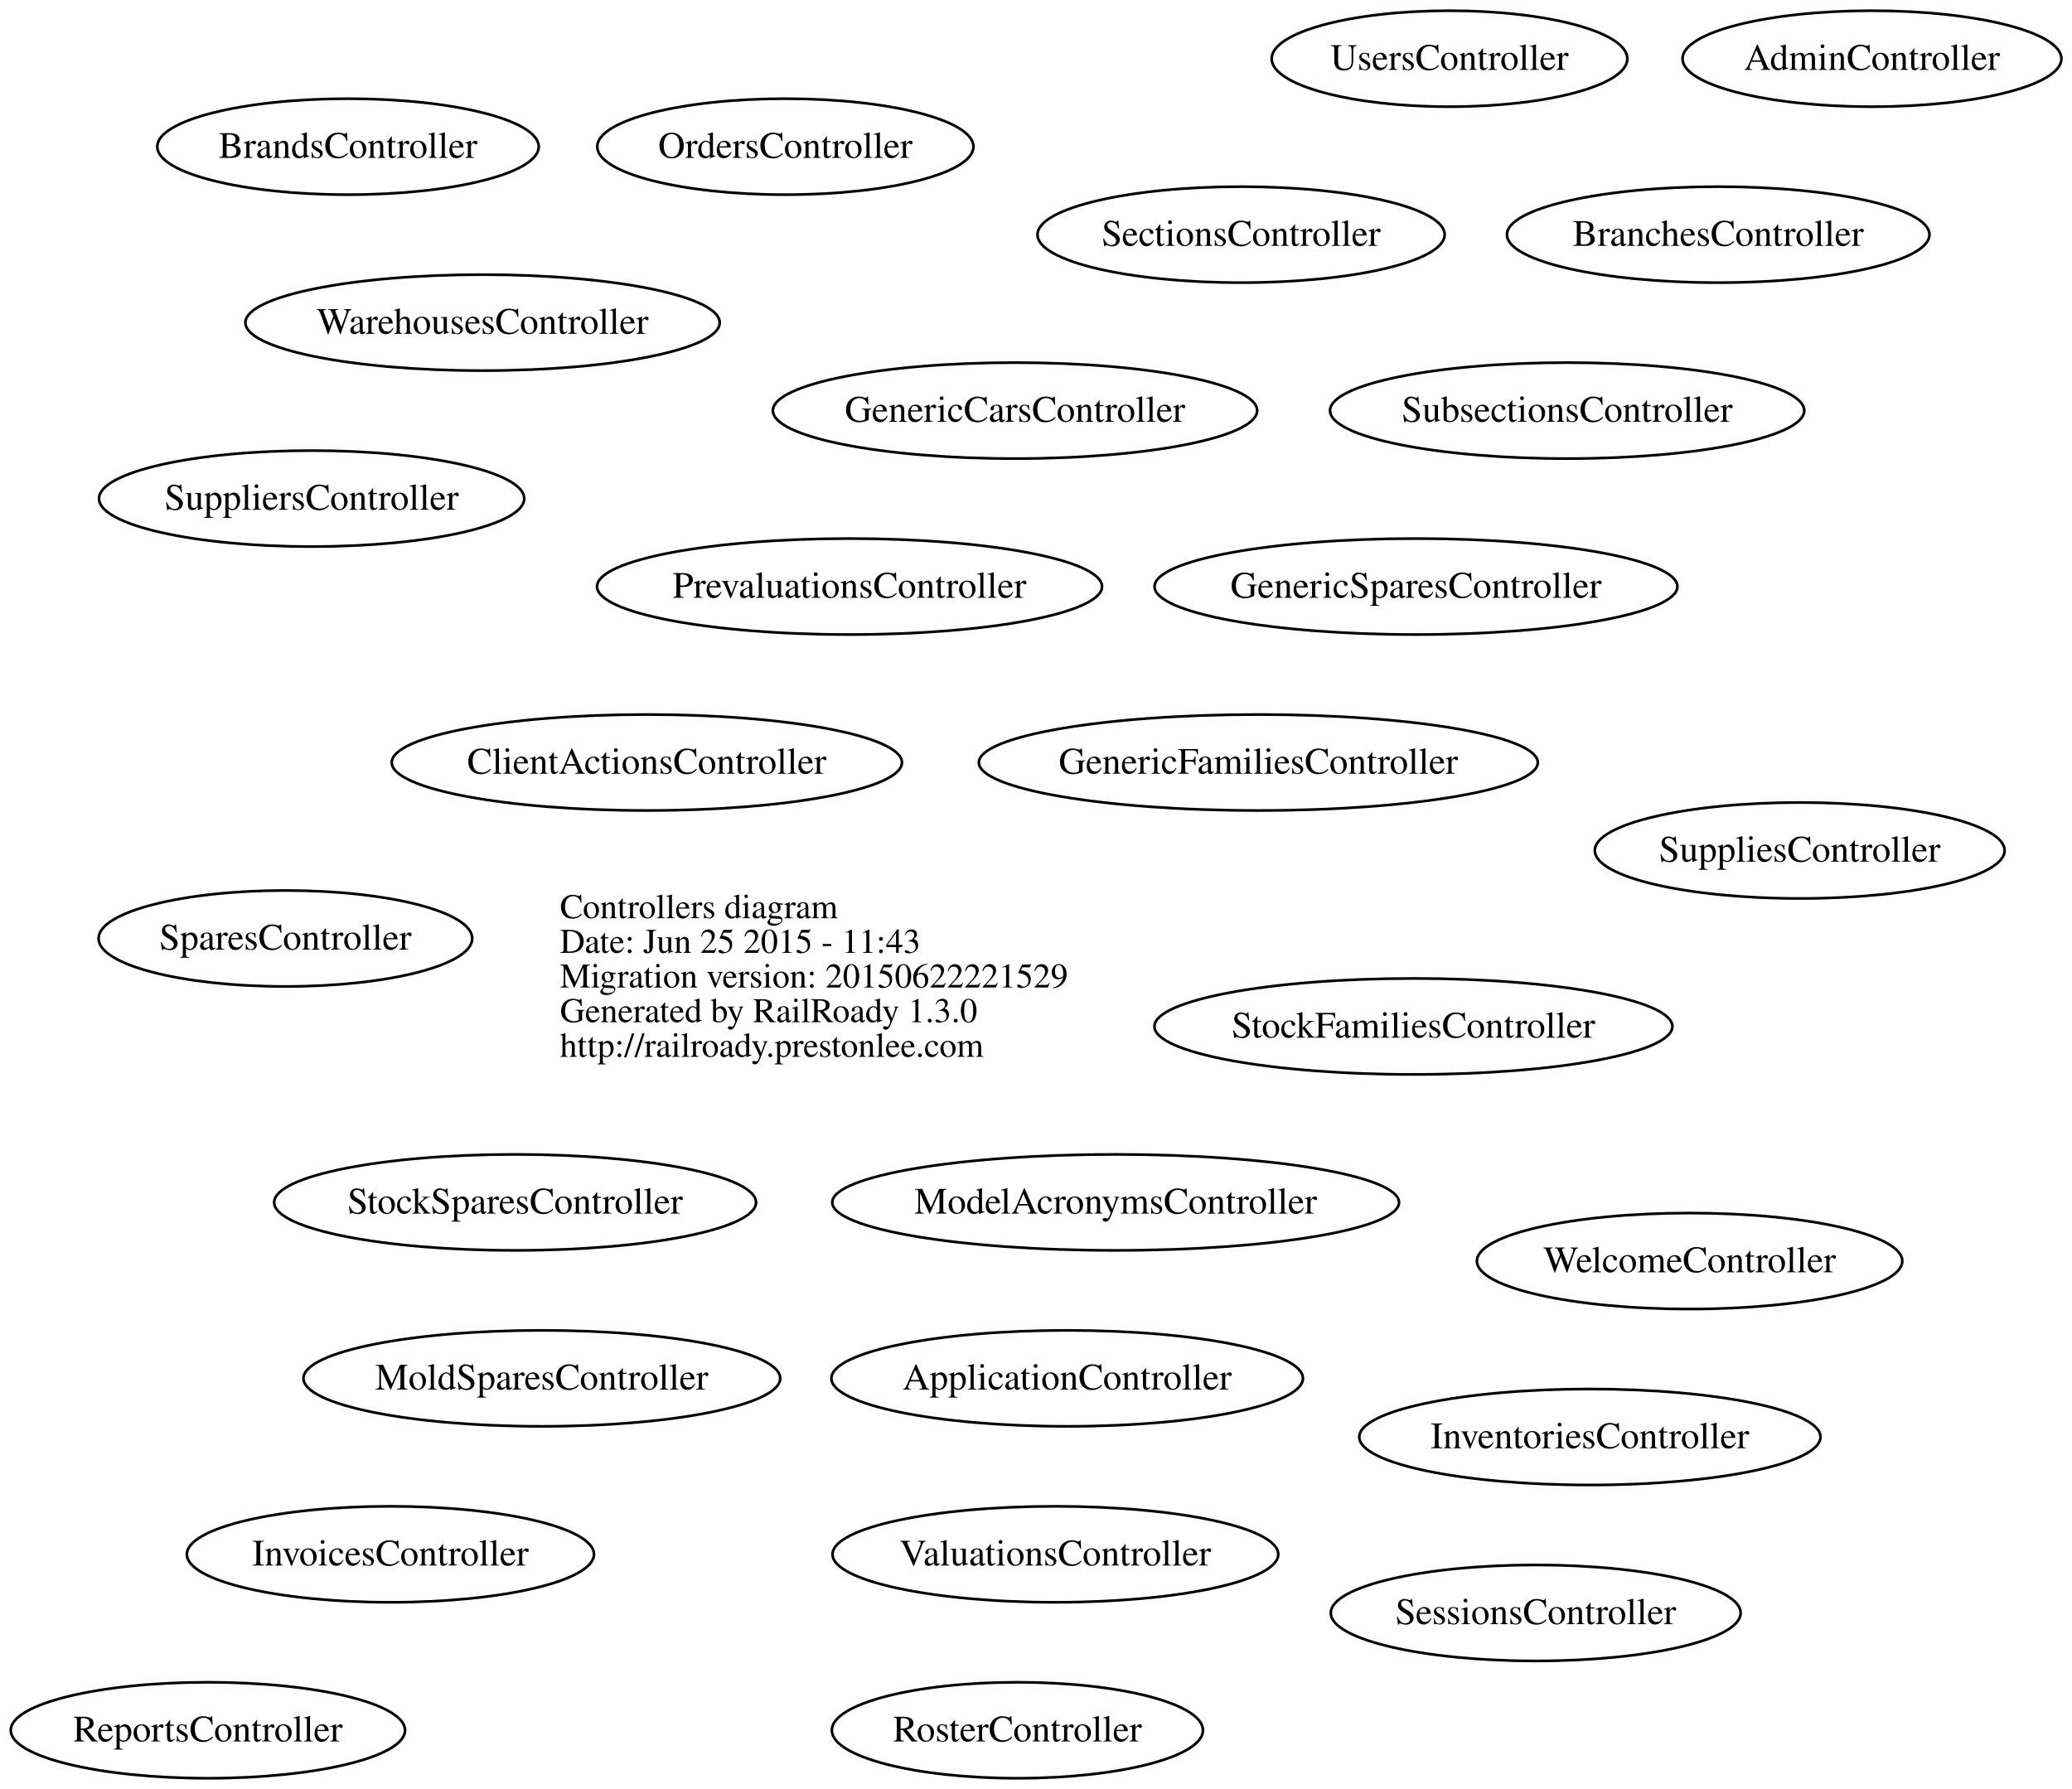
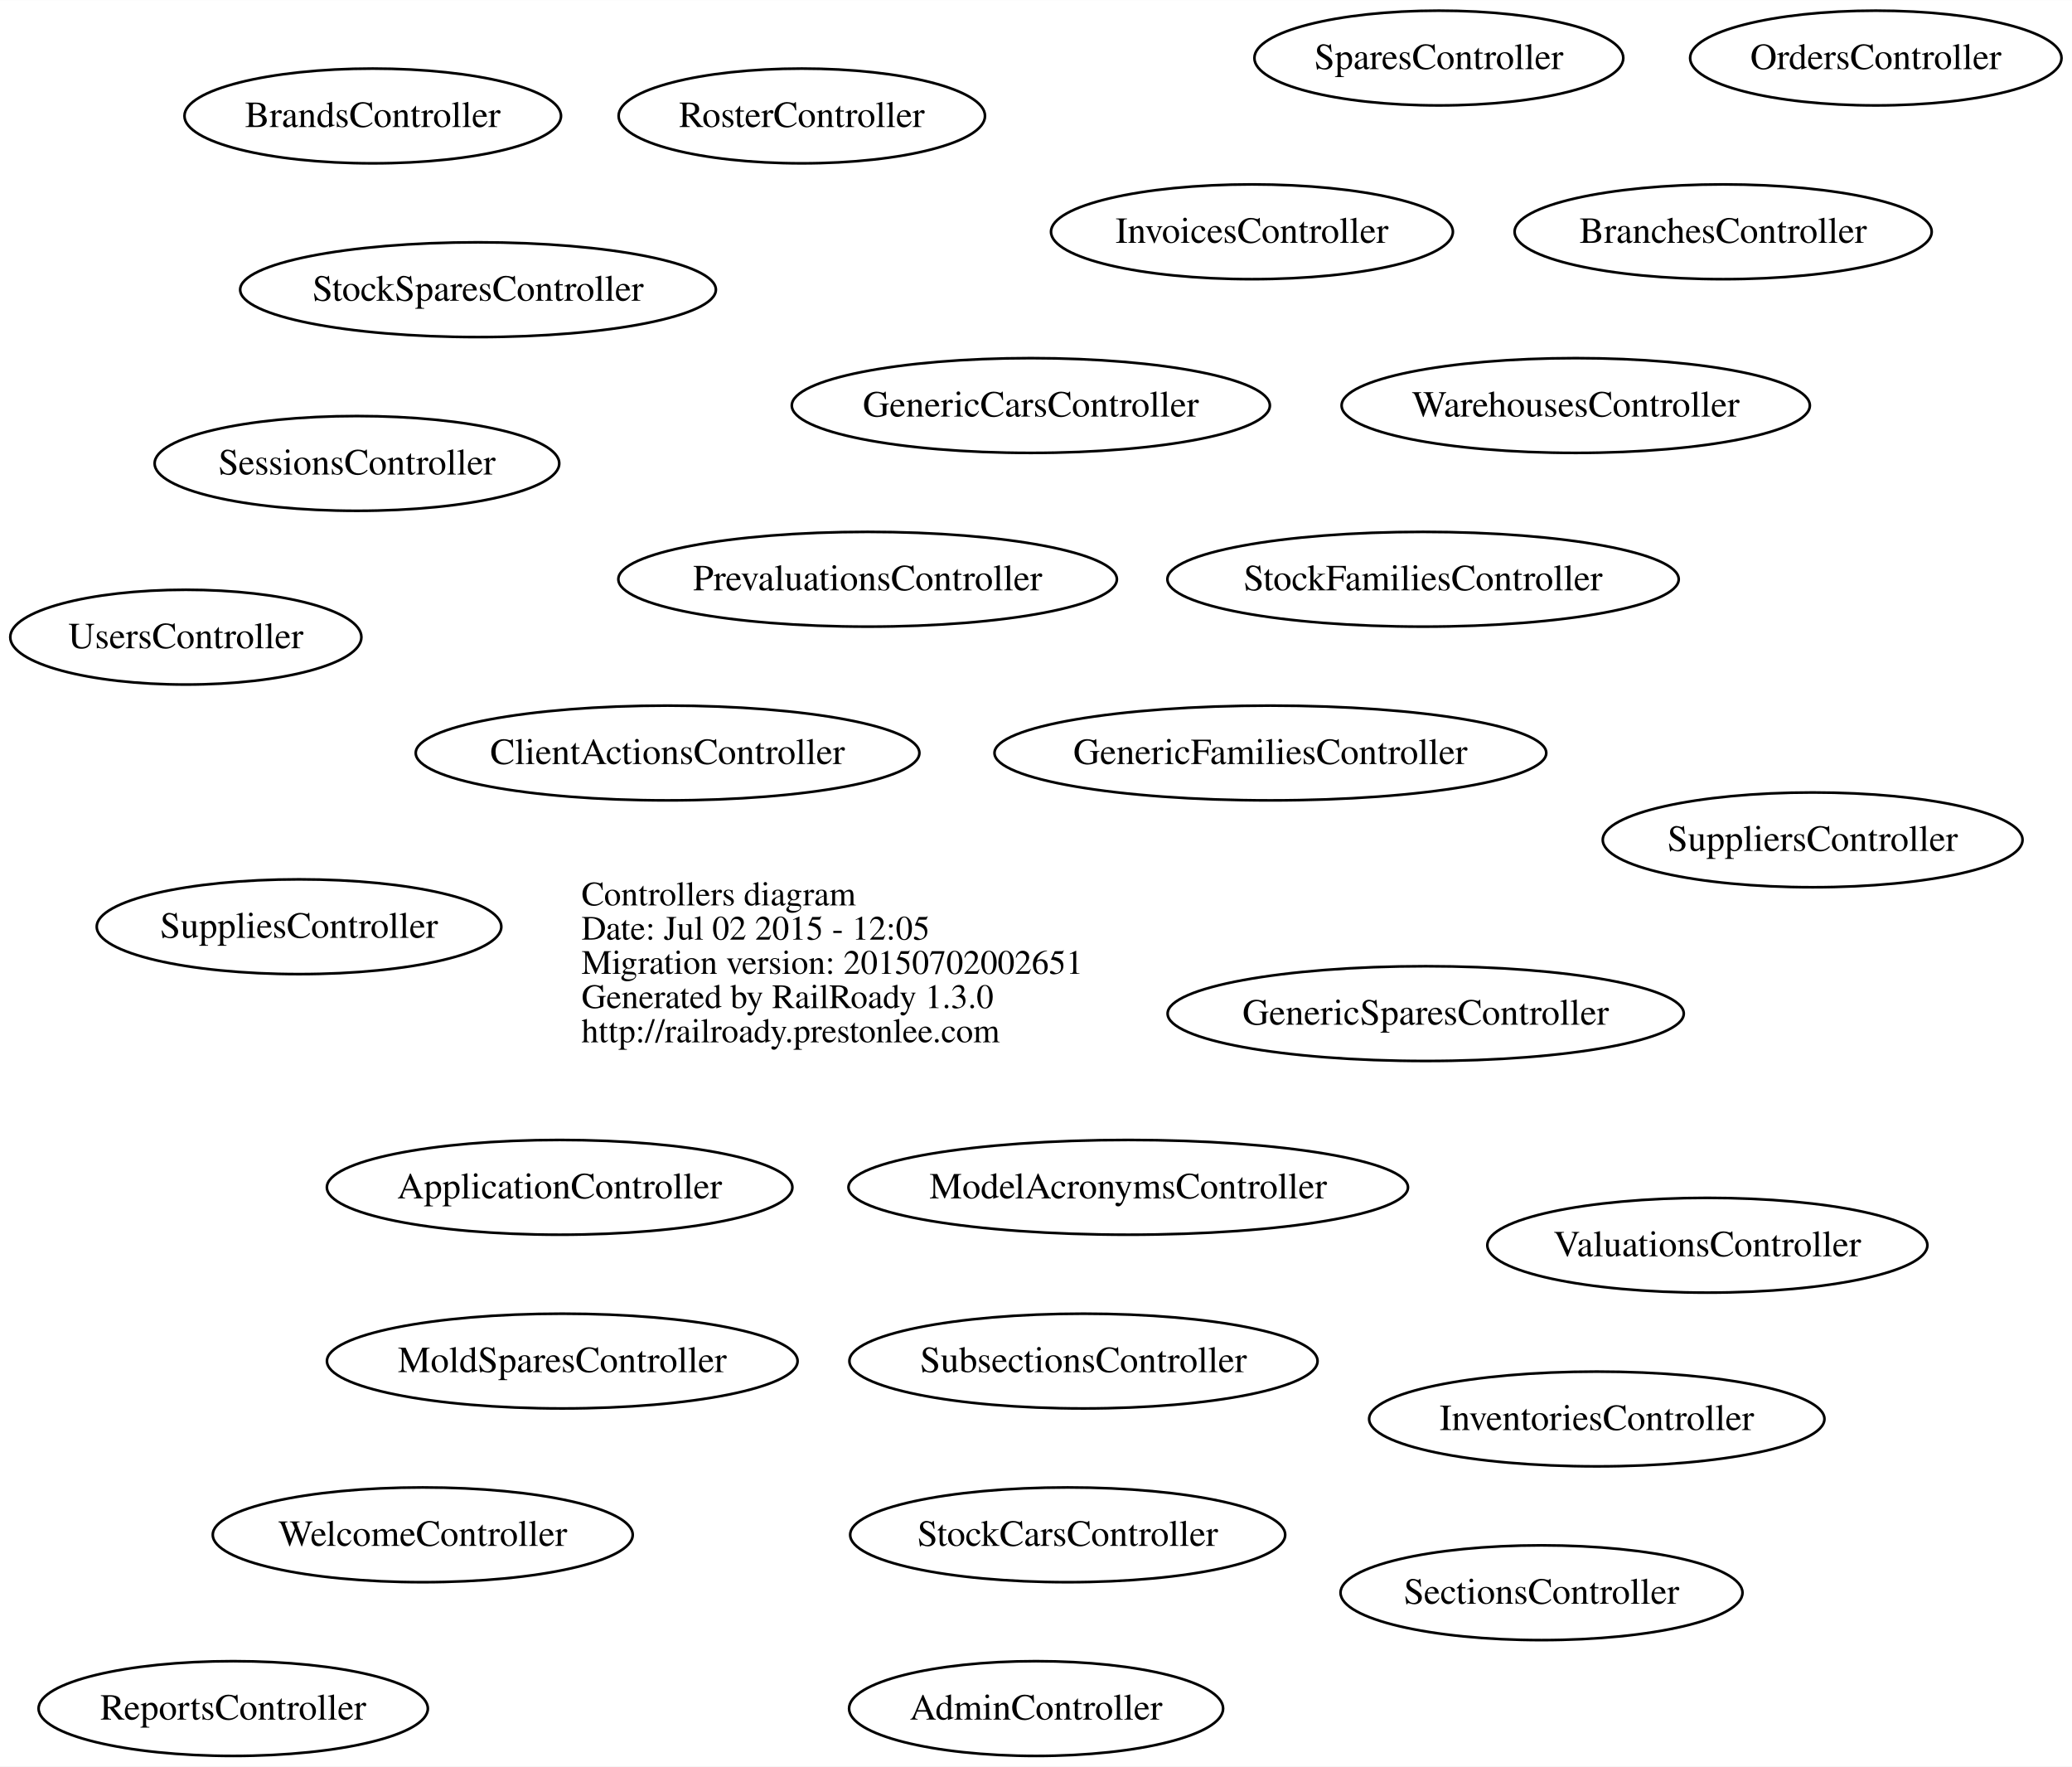
- <svg xmlns="http://www.w3.org/2000/svg" width="777pt" height="671pt" viewBox="0.00 0.00 777.04 671.00">
-   <g id="graph0" class="graph" transform="scale(1 1) rotate(0) translate(4 667)">
-     <polygon fill="white" stroke="none" points="-4,4 -4,-667 773.044,-667 773.044,4 -4,4" />
+ <svg xmlns="http://www.w3.org/2000/svg" width="787pt" height="671pt" viewBox="0.00 0.00 787.12 671.00">
+   <g id="graph0" class="graph" transform="scale(1 1) rotate(0) translate(322.596 359)">
+     <polygon fill="white" stroke="none" points="-322.596,312 -322.596,-359 464.521,-359 464.521,312 -322.596,312" />
    <g id="node1" class="node">
-       <text text-anchor="start" x="206" y="-322.6" font-family="Times,serif" font-size="13.00">Controllers diagram</text>
-       <text text-anchor="start" x="206" y="-309.6" font-family="Times,serif" font-size="13.00">Date: Jun 25 2015 - 11:43</text>
-       <text text-anchor="start" x="206" y="-296.6" font-family="Times,serif" font-size="13.00">Migration version: 20150622221529</text>
-       <text text-anchor="start" x="206" y="-283.6" font-family="Times,serif" font-size="13.00">Generated by RailRoady 1.3.0</text>
-       <text text-anchor="start" x="206" y="-270.6" font-family="Times,serif" font-size="13.00">http://railroady.prestonlee.com</text>
+       <text text-anchor="start" x="-101.688" y="-15.1" font-family="Times,serif" font-size="13.00">Controllers diagram</text>
+       <text text-anchor="start" x="-101.688" y="-2.1" font-family="Times,serif" font-size="13.00">Date: Jul 02 2015 - 12:05</text>
+       <text text-anchor="start" x="-101.688" y="10.9" font-family="Times,serif" font-size="13.00">Migration version: 20150702002651</text>
+       <text text-anchor="start" x="-101.688" y="23.9" font-family="Times,serif" font-size="13.00">Generated by RailRoady 1.3.0</text>
+       <text text-anchor="start" x="-101.688" y="36.9" font-family="Times,serif" font-size="13.00">http://railroady.prestonlee.com</text>
    </g>
    <g id="node2" class="node">
-       <ellipse fill="none" stroke="black" cx="698.022" cy="-645" rx="71.044" ry="18" />
-       <text text-anchor="middle" x="698.022" y="-640.8" font-family="Times,serif" font-size="14.00">AdminController</text>
+       <ellipse fill="none" stroke="black" cx="71" cy="290" rx="71.044" ry="18" />
+       <text text-anchor="middle" x="71" y="294.2" font-family="Times,serif" font-size="14.00">AdminController</text>
    </g>
    <g id="node3" class="node">
-       <ellipse fill="none" stroke="black" cx="396.208" cy="-150" rx="88.417" ry="18" />
-       <text text-anchor="middle" x="396.208" y="-145.8" font-family="Times,serif" font-size="14.00">ApplicationController</text>
+       <ellipse fill="none" stroke="black" cx="-110" cy="92" rx="88.417" ry="18" />
+       <text text-anchor="middle" x="-110" y="96.2" font-family="Times,serif" font-size="14.00">ApplicationController</text>
    </g>
    <g id="node4" class="node">
-       <ellipse fill="none" stroke="black" cx="640.36" cy="-579" rx="79.221" ry="18" />
-       <text text-anchor="middle" x="640.36" y="-574.8" font-family="Times,serif" font-size="14.00">BranchesController</text>
+       <ellipse fill="none" stroke="black" cx="332" cy="-271" rx="79.221" ry="18" />
+       <text text-anchor="middle" x="332" y="-266.8" font-family="Times,serif" font-size="14.00">BranchesController</text>
    </g>
    <g id="node5" class="node">
-       <ellipse fill="none" stroke="black" cx="126.51" cy="-612" rx="71.52" ry="18" />
-       <text text-anchor="middle" x="126.51" y="-607.8" font-family="Times,serif" font-size="14.00">BrandsController</text>
+       <ellipse fill="none" stroke="black" cx="-181" cy="-315" rx="71.52" ry="18" />
+       <text text-anchor="middle" x="-181" y="-310.8" font-family="Times,serif" font-size="14.00">BrandsController</text>
    </g>
    <g id="node6" class="node">
-       <ellipse fill="none" stroke="black" cx="238.584" cy="-381" rx="95.667" ry="18" />
-       <text text-anchor="middle" x="238.584" y="-376.8" font-family="Times,serif" font-size="14.00">ClientActionsController</text>
+       <ellipse fill="none" stroke="black" cx="-69" cy="-73" rx="95.667" ry="18" />
+       <text text-anchor="middle" x="-69" y="-68.8" font-family="Times,serif" font-size="14.00">ClientActionsController</text>
    </g>
    <g id="node7" class="node">
-       <ellipse fill="none" stroke="black" cx="376.652" cy="-513" rx="90.805" ry="18" />
-       <text text-anchor="middle" x="376.652" y="-508.8" font-family="Times,serif" font-size="14.00">GenericCarsController</text>
+       <ellipse fill="none" stroke="black" cx="69" cy="-205" rx="90.805" ry="18" />
+       <text text-anchor="middle" x="69" y="-200.8" font-family="Times,serif" font-size="14.00">GenericCarsController</text>
    </g>
    <g id="node8" class="node">
-       <ellipse fill="none" stroke="black" cx="467.902" cy="-381" rx="104.804" ry="18" />
-       <text text-anchor="middle" x="467.902" y="-376.8" font-family="Times,serif" font-size="14.00">GenericFamiliesController</text>
+       <ellipse fill="none" stroke="black" cx="160" cy="-73" rx="104.804" ry="18" />
+       <text text-anchor="middle" x="160" y="-68.8" font-family="Times,serif" font-size="14.00">GenericFamiliesController</text>
    </g>
    <g id="node9" class="node">
-       <ellipse fill="none" stroke="black" cx="527.019" cy="-447" rx="98.038" ry="18" />
-       <text text-anchor="middle" x="527.019" y="-442.8" font-family="Times,serif" font-size="14.00">GenericSparesController</text>
+       <ellipse fill="none" stroke="black" cx="219" cy="26" rx="98.038" ry="18" />
+       <text text-anchor="middle" x="219" y="30.2" font-family="Times,serif" font-size="14.00">GenericSparesController</text>
    </g>
    <g id="node10" class="node">
-       <ellipse fill="none" stroke="black" cx="592.239" cy="-128" rx="86.479" ry="18" />
-       <text text-anchor="middle" x="592.239" y="-123.8" font-family="Times,serif" font-size="14.00">InventoriesController</text>
+       <ellipse fill="none" stroke="black" cx="284" cy="180" rx="86.479" ry="18" />
+       <text text-anchor="middle" x="284" y="184.2" font-family="Times,serif" font-size="14.00">InventoriesController</text>
    </g>
    <g id="node11" class="node">
-       <ellipse fill="none" stroke="black" cx="142.416" cy="-84" rx="76.331" ry="18" />
-       <text text-anchor="middle" x="142.416" y="-79.8" font-family="Times,serif" font-size="14.00">InvoicesController</text>
+       <ellipse fill="none" stroke="black" cx="153" cy="-271" rx="76.331" ry="18" />
+       <text text-anchor="middle" x="153" y="-266.8" font-family="Times,serif" font-size="14.00">InvoicesController</text>
    </g>
    <g id="node12" class="node">
-       <ellipse fill="none" stroke="black" cx="414.387" cy="-216" rx="106.275" ry="18" />
-       <text text-anchor="middle" x="414.387" y="-211.8" font-family="Times,serif" font-size="14.00">ModelAcronymsController</text>
+       <ellipse fill="none" stroke="black" cx="106" cy="92" rx="106.275" ry="18" />
+       <text text-anchor="middle" x="106" y="96.2" font-family="Times,serif" font-size="14.00">ModelAcronymsController</text>
    </g>
    <g id="node13" class="node">
-       <ellipse fill="none" stroke="black" cx="199.197" cy="-150" rx="89.395" ry="18" />
-       <text text-anchor="middle" x="199.197" y="-145.8" font-family="Times,serif" font-size="14.00">MoldSparesController</text>
+       <ellipse fill="none" stroke="black" cx="-109" cy="158" rx="89.395" ry="18" />
+       <text text-anchor="middle" x="-109" y="162.2" font-family="Times,serif" font-size="14.00">MoldSparesController</text>
    </g>
    <g id="node14" class="node">
-       <ellipse fill="none" stroke="black" cx="290.521" cy="-612" rx="70.543" ry="18" />
-       <text text-anchor="middle" x="290.521" y="-607.8" font-family="Times,serif" font-size="14.00">OrdersController</text>
+       <ellipse fill="none" stroke="black" cx="390" cy="-337" rx="70.543" ry="18" />
+       <text text-anchor="middle" x="390" y="-332.8" font-family="Times,serif" font-size="14.00">OrdersController</text>
    </g>
    <g id="node15" class="node">
-       <ellipse fill="none" stroke="black" cx="314.595" cy="-447" rx="94.69" ry="18" />
-       <text text-anchor="middle" x="314.595" y="-442.8" font-family="Times,serif" font-size="14.00">PrevaluationsController</text>
+       <ellipse fill="none" stroke="black" cx="7" cy="-139" rx="94.69" ry="18" />
+       <text text-anchor="middle" x="7" y="-134.8" font-family="Times,serif" font-size="14.00">PrevaluationsController</text>
    </g>
    <g id="node16" class="node">
-       <ellipse fill="none" stroke="black" cx="73.967" cy="-18" rx="73.934" ry="18" />
-       <text text-anchor="middle" x="73.967" y="-13.8" font-family="Times,serif" font-size="14.00">ReportsController</text>
+       <ellipse fill="none" stroke="black" cx="-234" cy="290" rx="73.934" ry="18" />
+       <text text-anchor="middle" x="-234" y="294.2" font-family="Times,serif" font-size="14.00">ReportsController</text>
    </g>
    <g id="node17" class="node">
-       <ellipse fill="none" stroke="black" cx="377.545" cy="-18" rx="69.591" ry="18" />
-       <text text-anchor="middle" x="377.545" y="-13.8" font-family="Times,serif" font-size="14.00">RosterController</text>
+       <ellipse fill="none" stroke="black" cx="-18" cy="-315" rx="69.591" ry="18" />
+       <text text-anchor="middle" x="-18" y="-310.8" font-family="Times,serif" font-size="14.00">RosterController</text>
    </g>
    <g id="node18" class="node">
-       <ellipse fill="none" stroke="black" cx="461.424" cy="-579" rx="76.348" ry="18" />
-       <text text-anchor="middle" x="461.424" y="-574.8" font-family="Times,serif" font-size="14.00">SectionsController</text>
+       <ellipse fill="none" stroke="black" cx="263" cy="246" rx="76.348" ry="18" />
+       <text text-anchor="middle" x="263" y="250.2" font-family="Times,serif" font-size="14.00">SectionsController</text>
    </g>
    <g id="node19" class="node">
-       <ellipse fill="none" stroke="black" cx="571.925" cy="-62" rx="76.85" ry="18" />
-       <text text-anchor="middle" x="571.925" y="-57.8" font-family="Times,serif" font-size="14.00">SessionsController</text>
+       <ellipse fill="none" stroke="black" cx="-187" cy="-183" rx="76.85" ry="18" />
+       <text text-anchor="middle" x="-187" y="-178.8" font-family="Times,serif" font-size="14.00">SessionsController</text>
    </g>
    <g id="node20" class="node">
-       <ellipse fill="none" stroke="black" cx="103.033" cy="-315" rx="70.067" ry="18" />
-       <text text-anchor="middle" x="103.033" y="-310.8" font-family="Times,serif" font-size="14.00">SparesController</text>
+       <ellipse fill="none" stroke="black" cx="224" cy="-337" rx="70.067" ry="18" />
+       <text text-anchor="middle" x="224" y="-332.8" font-family="Times,serif" font-size="14.00">SparesController</text>
    </g>
    <g id="node21" class="node">
-       <ellipse fill="none" stroke="black" cx="526.06" cy="-282" rx="97.121" ry="18" />
-       <text text-anchor="middle" x="526.06" y="-277.8" font-family="Times,serif" font-size="14.00">StockFamiliesController</text>
+       <ellipse fill="none" stroke="black" cx="83" cy="224" rx="82.622" ry="18" />
+       <text text-anchor="middle" x="83" y="228.2" font-family="Times,serif" font-size="14.00">StockCarsController</text>
    </g>
    <g id="node22" class="node">
-       <ellipse fill="none" stroke="black" cx="189.177" cy="-216" rx="90.355" ry="18" />
-       <text text-anchor="middle" x="189.177" y="-211.8" font-family="Times,serif" font-size="14.00">StockSparesController</text>
+       <ellipse fill="none" stroke="black" cx="218" cy="-139" rx="97.121" ry="18" />
+       <text text-anchor="middle" x="218" y="-134.8" font-family="Times,serif" font-size="14.00">StockFamiliesController</text>
    </g>
    <g id="node23" class="node">
-       <ellipse fill="none" stroke="black" cx="583.709" cy="-513" rx="88.919" ry="18" />
-       <text text-anchor="middle" x="583.709" y="-508.8" font-family="Times,serif" font-size="14.00">SubsectionsController</text>
+       <ellipse fill="none" stroke="black" cx="-141" cy="-249" rx="90.355" ry="18" />
+       <text text-anchor="middle" x="-141" y="-244.8" font-family="Times,serif" font-size="14.00">StockSparesController</text>
    </g>
    <g id="node24" class="node">
-       <ellipse fill="none" stroke="black" cx="112.866" cy="-480" rx="79.732" ry="18" />
-       <text text-anchor="middle" x="112.866" y="-475.8" font-family="Times,serif" font-size="14.00">SuppliersController</text>
+       <ellipse fill="none" stroke="black" cx="89" cy="158" rx="88.919" ry="18" />
+       <text text-anchor="middle" x="89" y="162.2" font-family="Times,serif" font-size="14.00">SubsectionsController</text>
    </g>
    <g id="node25" class="node">
-       <ellipse fill="none" stroke="black" cx="670.921" cy="-348" rx="76.842" ry="18" />
-       <text text-anchor="middle" x="670.921" y="-343.8" font-family="Times,serif" font-size="14.00">SuppliesController</text>
+       <ellipse fill="none" stroke="black" cx="366" cy="-40" rx="79.732" ry="18" />
+       <text text-anchor="middle" x="366" y="-35.8" font-family="Times,serif" font-size="14.00">SuppliersController</text>
    </g>
    <g id="node26" class="node">
-       <ellipse fill="none" stroke="black" cx="539.596" cy="-645" rx="66.692" ry="18" />
-       <text text-anchor="middle" x="539.596" y="-640.8" font-family="Times,serif" font-size="14.00">UsersController</text>
+       <ellipse fill="none" stroke="black" cx="-209" cy="-7" rx="76.842" ry="18" />
+       <text text-anchor="middle" x="-209" y="-2.8" font-family="Times,serif" font-size="14.00">SuppliesController</text>
    </g>
    <g id="node27" class="node">
-       <ellipse fill="none" stroke="black" cx="391.791" cy="-84" rx="83.582" ry="18" />
-       <text text-anchor="middle" x="391.791" y="-79.8" font-family="Times,serif" font-size="14.00">ValuationsController</text>
+       <ellipse fill="none" stroke="black" cx="-252" cy="-117" rx="66.692" ry="18" />
+       <text text-anchor="middle" x="-252" y="-112.8" font-family="Times,serif" font-size="14.00">UsersController</text>
    </g>
    <g id="node28" class="node">
-       <ellipse fill="none" stroke="black" cx="176.968" cy="-546" rx="88.936" ry="18" />
-       <text text-anchor="middle" x="176.968" y="-541.8" font-family="Times,serif" font-size="14.00">WarehousesController</text>
+       <ellipse fill="none" stroke="black" cx="326" cy="114" rx="83.582" ry="18" />
+       <text text-anchor="middle" x="326" y="118.2" font-family="Times,serif" font-size="14.00">ValuationsController</text>
    </g>
    <g id="node29" class="node">
-       <ellipse fill="none" stroke="black" cx="629.633" cy="-194" rx="79.765" ry="18" />
-       <text text-anchor="middle" x="629.633" y="-189.8" font-family="Times,serif" font-size="14.00">WelcomeController</text>
+       <ellipse fill="none" stroke="black" cx="276" cy="-205" rx="88.936" ry="18" />
+       <text text-anchor="middle" x="276" y="-200.8" font-family="Times,serif" font-size="14.00">WarehousesController</text>
+     </g>
+     <g id="node30" class="node">
+       <ellipse fill="none" stroke="black" cx="-162" cy="224" rx="79.765" ry="18" />
+       <text text-anchor="middle" x="-162" y="228.2" font-family="Times,serif" font-size="14.00">WelcomeController</text>
    </g>
  </g>
</svg>
